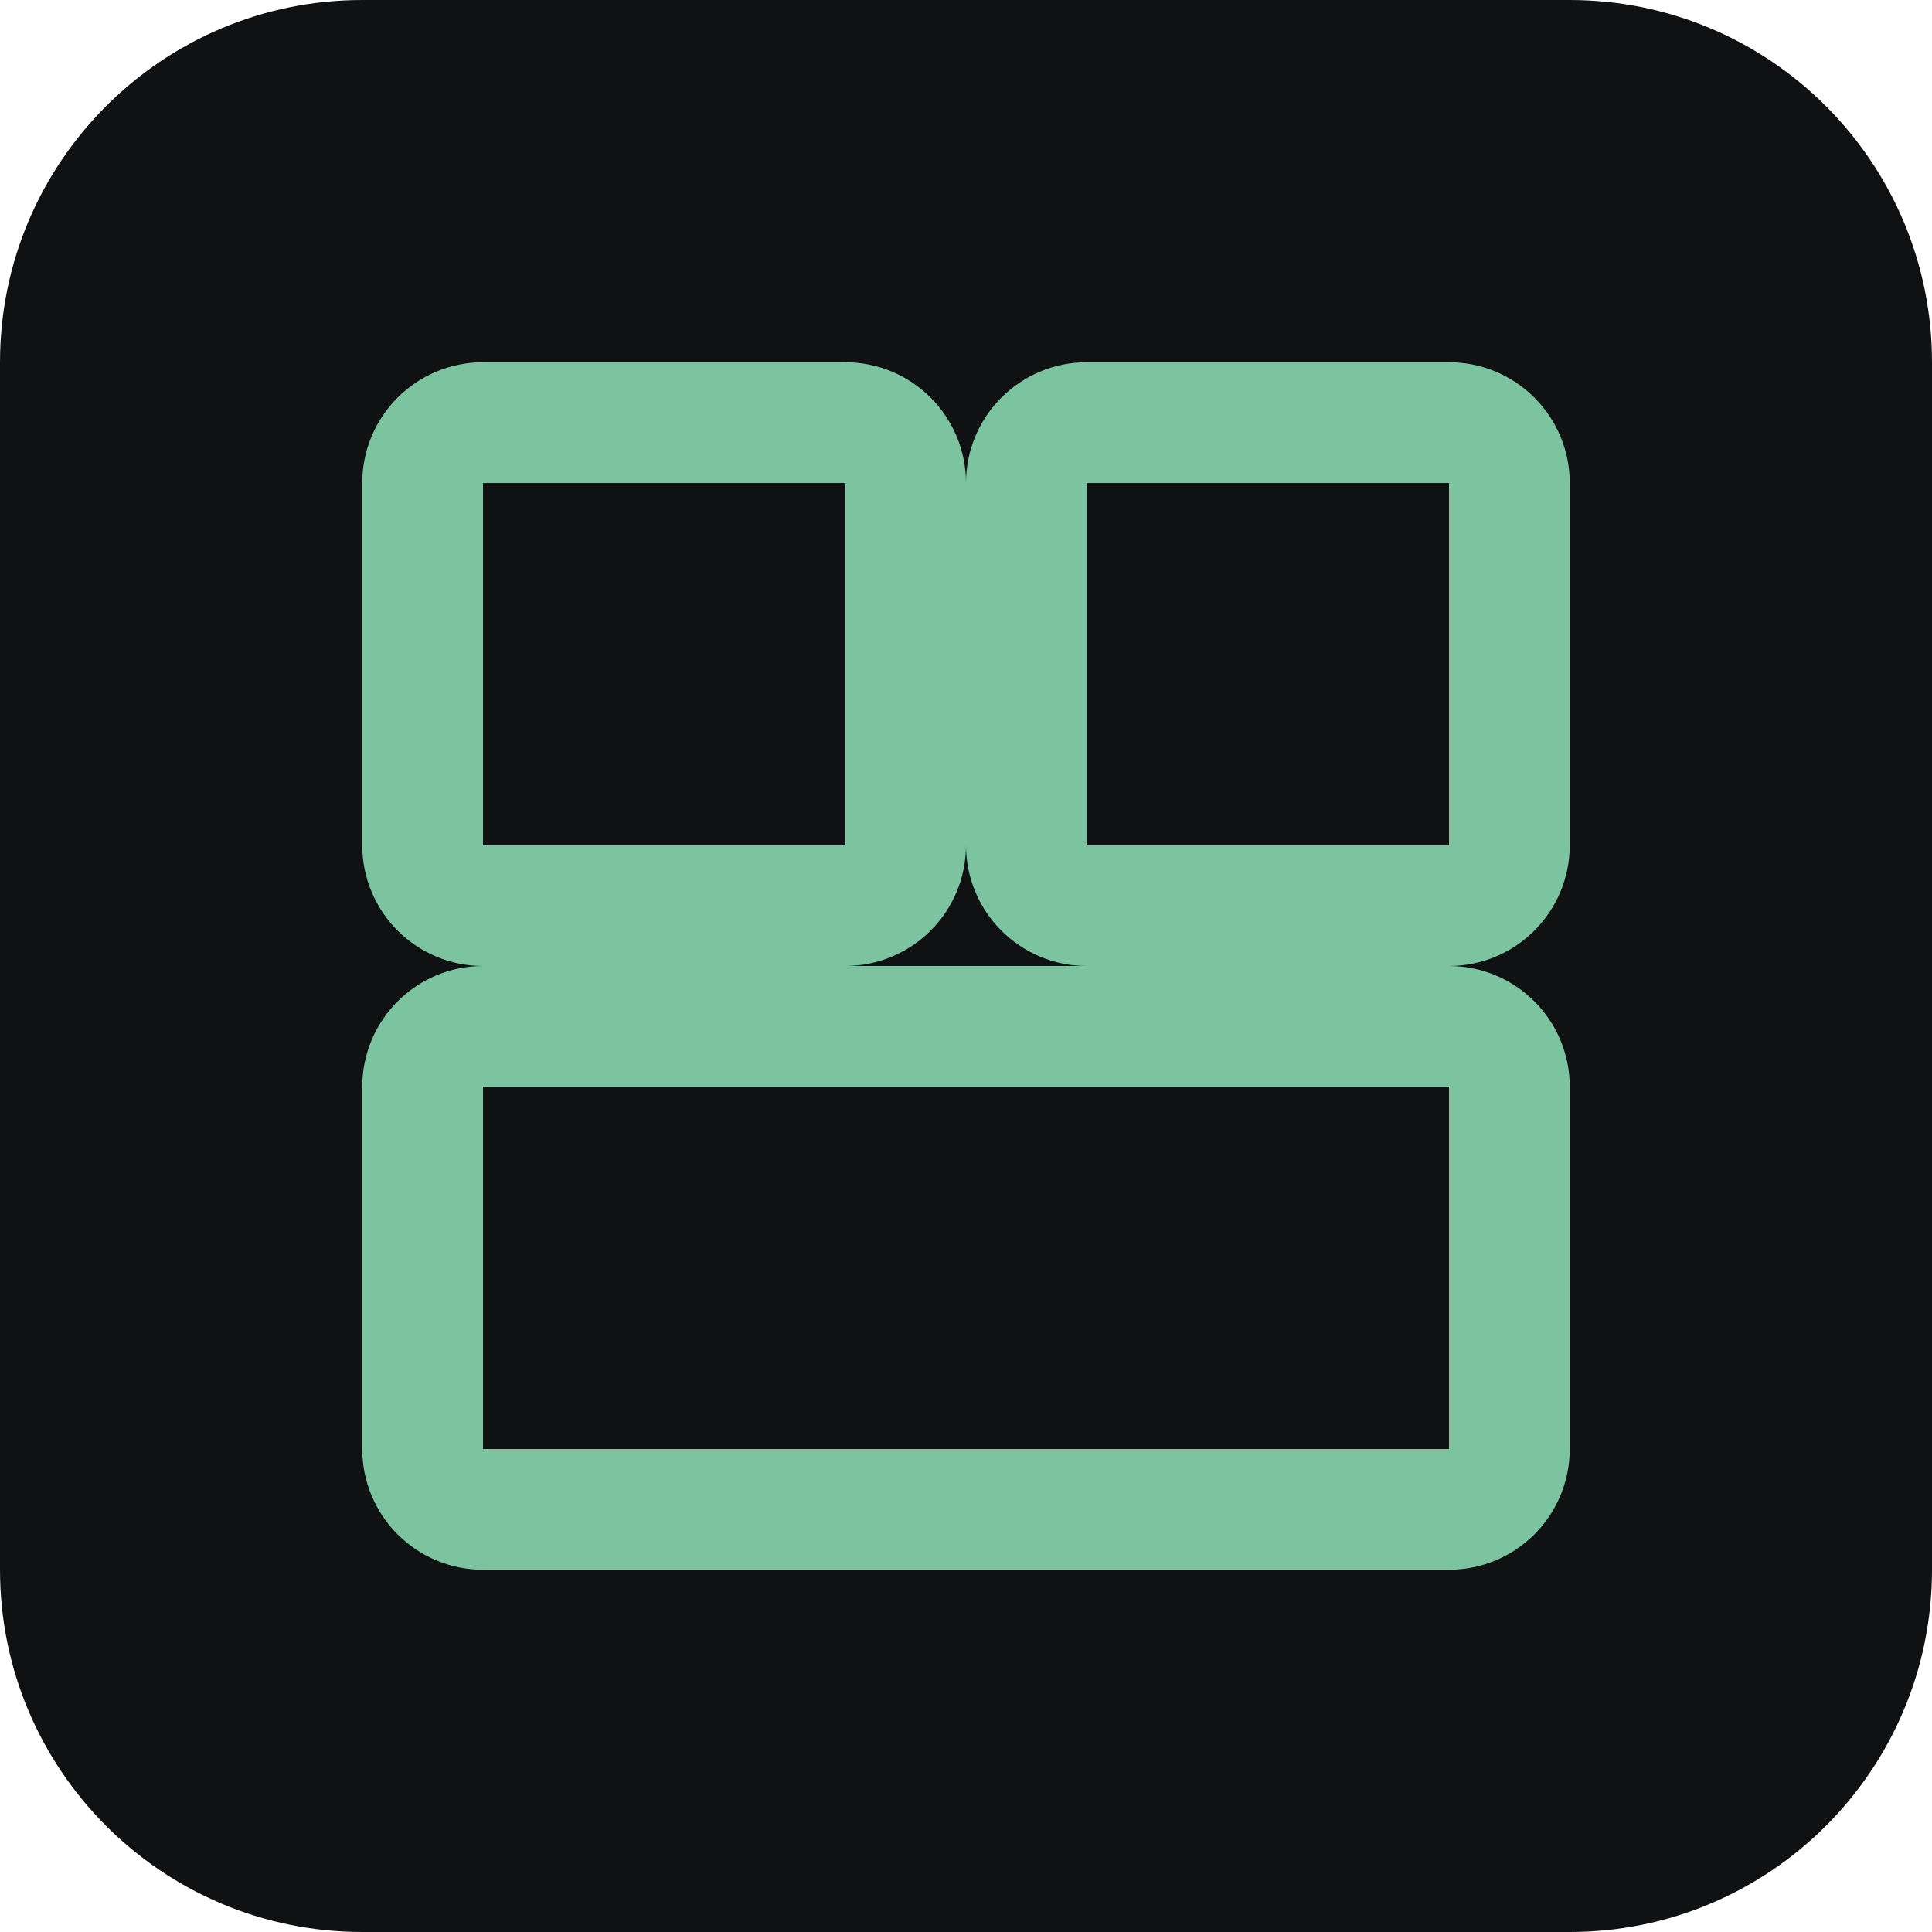
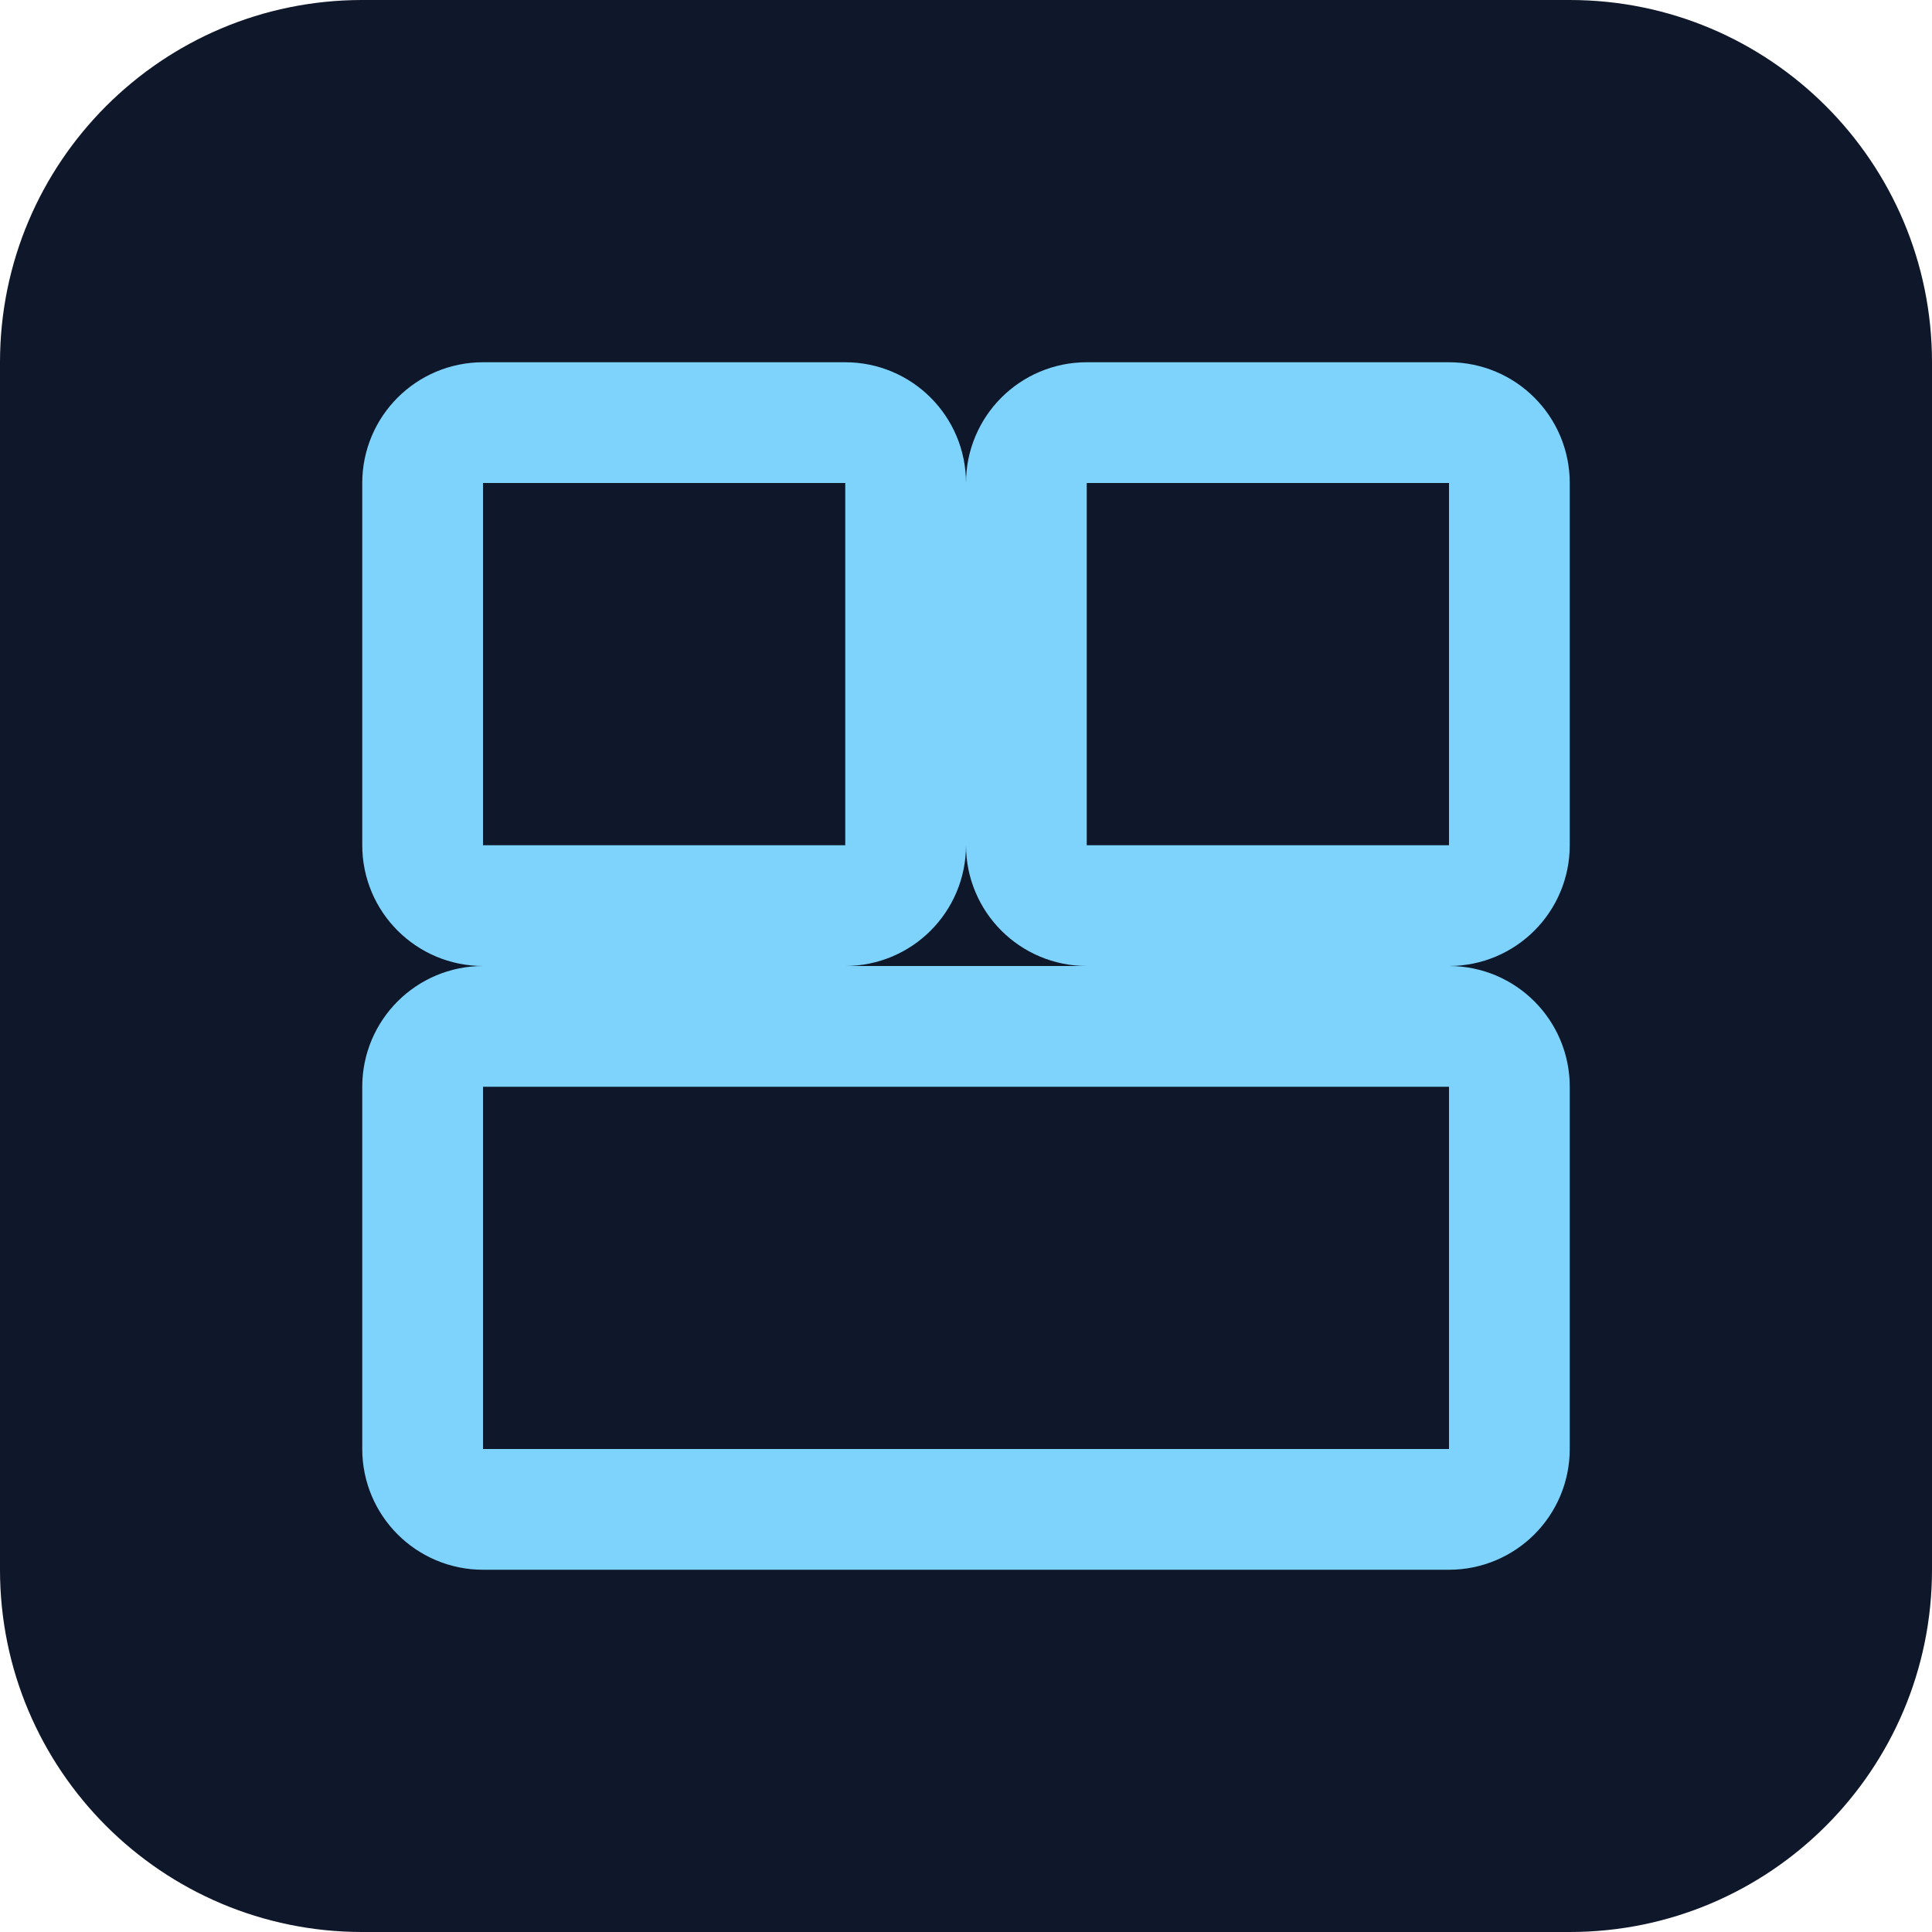
<svg xmlns="http://www.w3.org/2000/svg" viewBox="0 0 32 32">
-   <rect width="32" height="32" rx="6" fill="#101113" />
-   <g fill="none" stroke="#7cc4a0" stroke-width="2">
+   <rect width="32" height="32" rx="6" fill="#0f172a" />
+   <g fill="none" stroke="#7dd3fc" stroke-width="2">
    <rect x="7" y="7" width="8" height="8" rx="1" />
    <rect x="17" y="7" width="8" height="8" rx="1" />
    <rect x="7" y="17" width="18" height="8" rx="1" />
  </g>
</svg>
